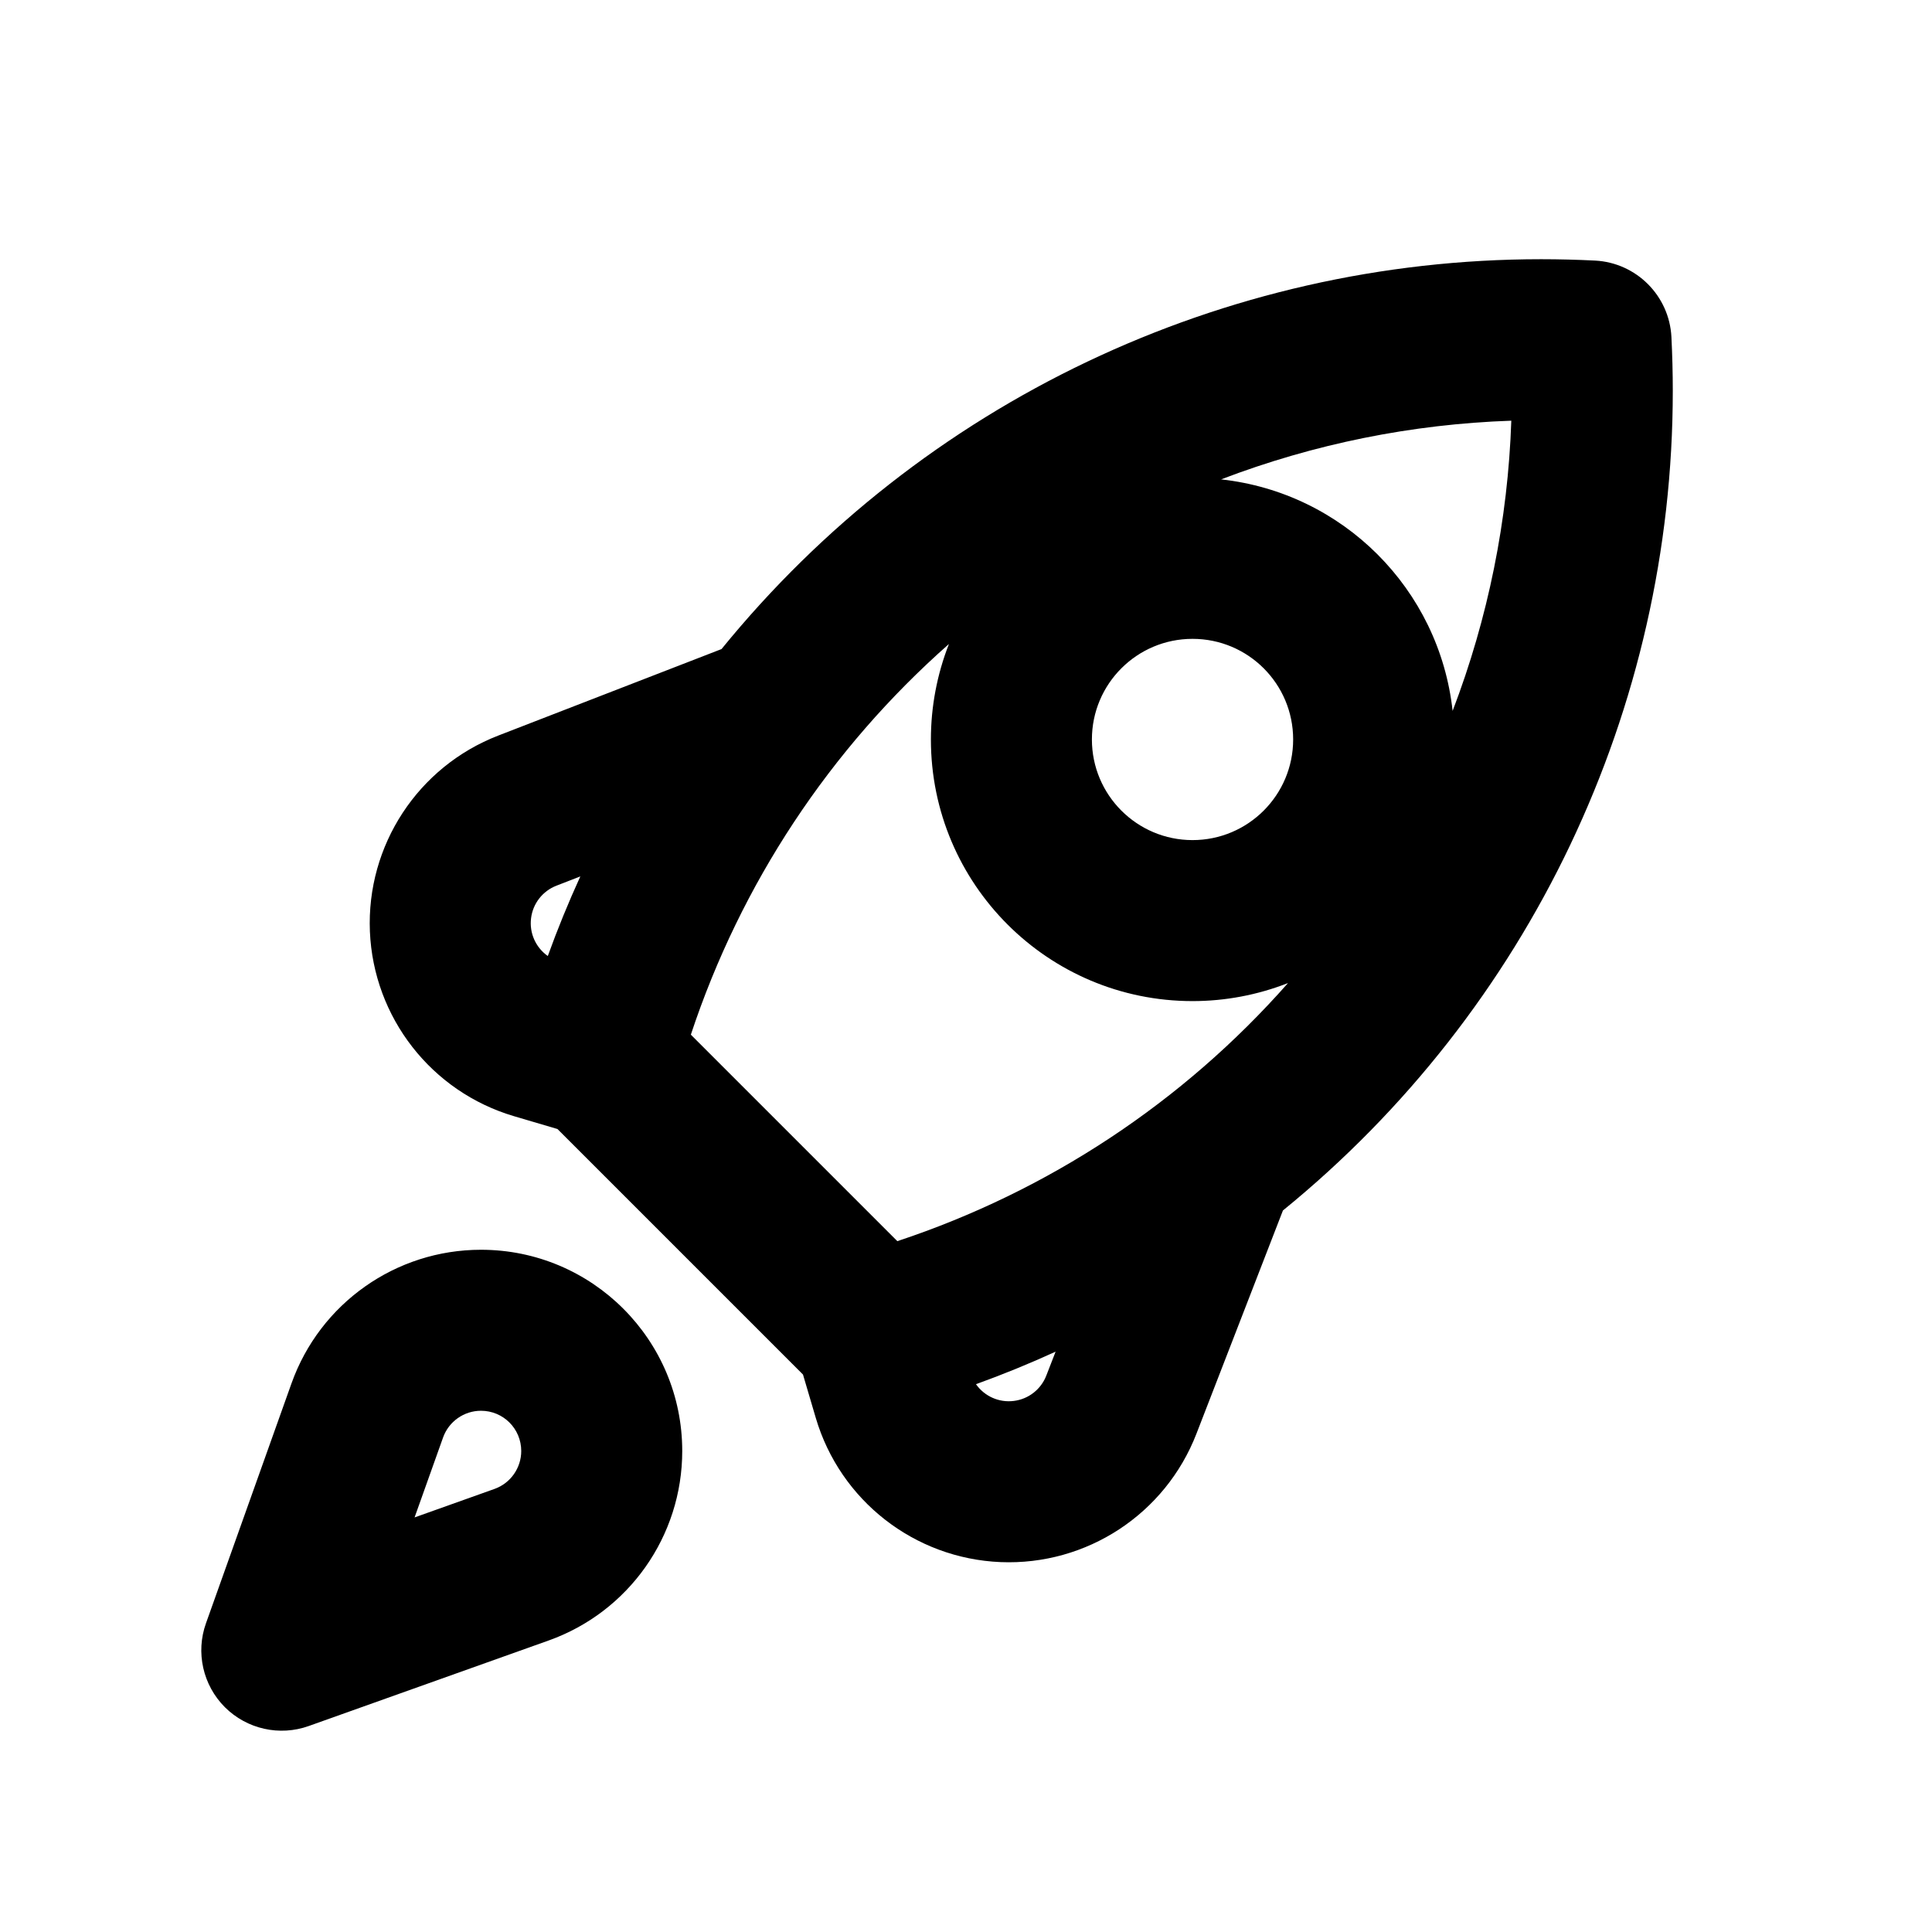
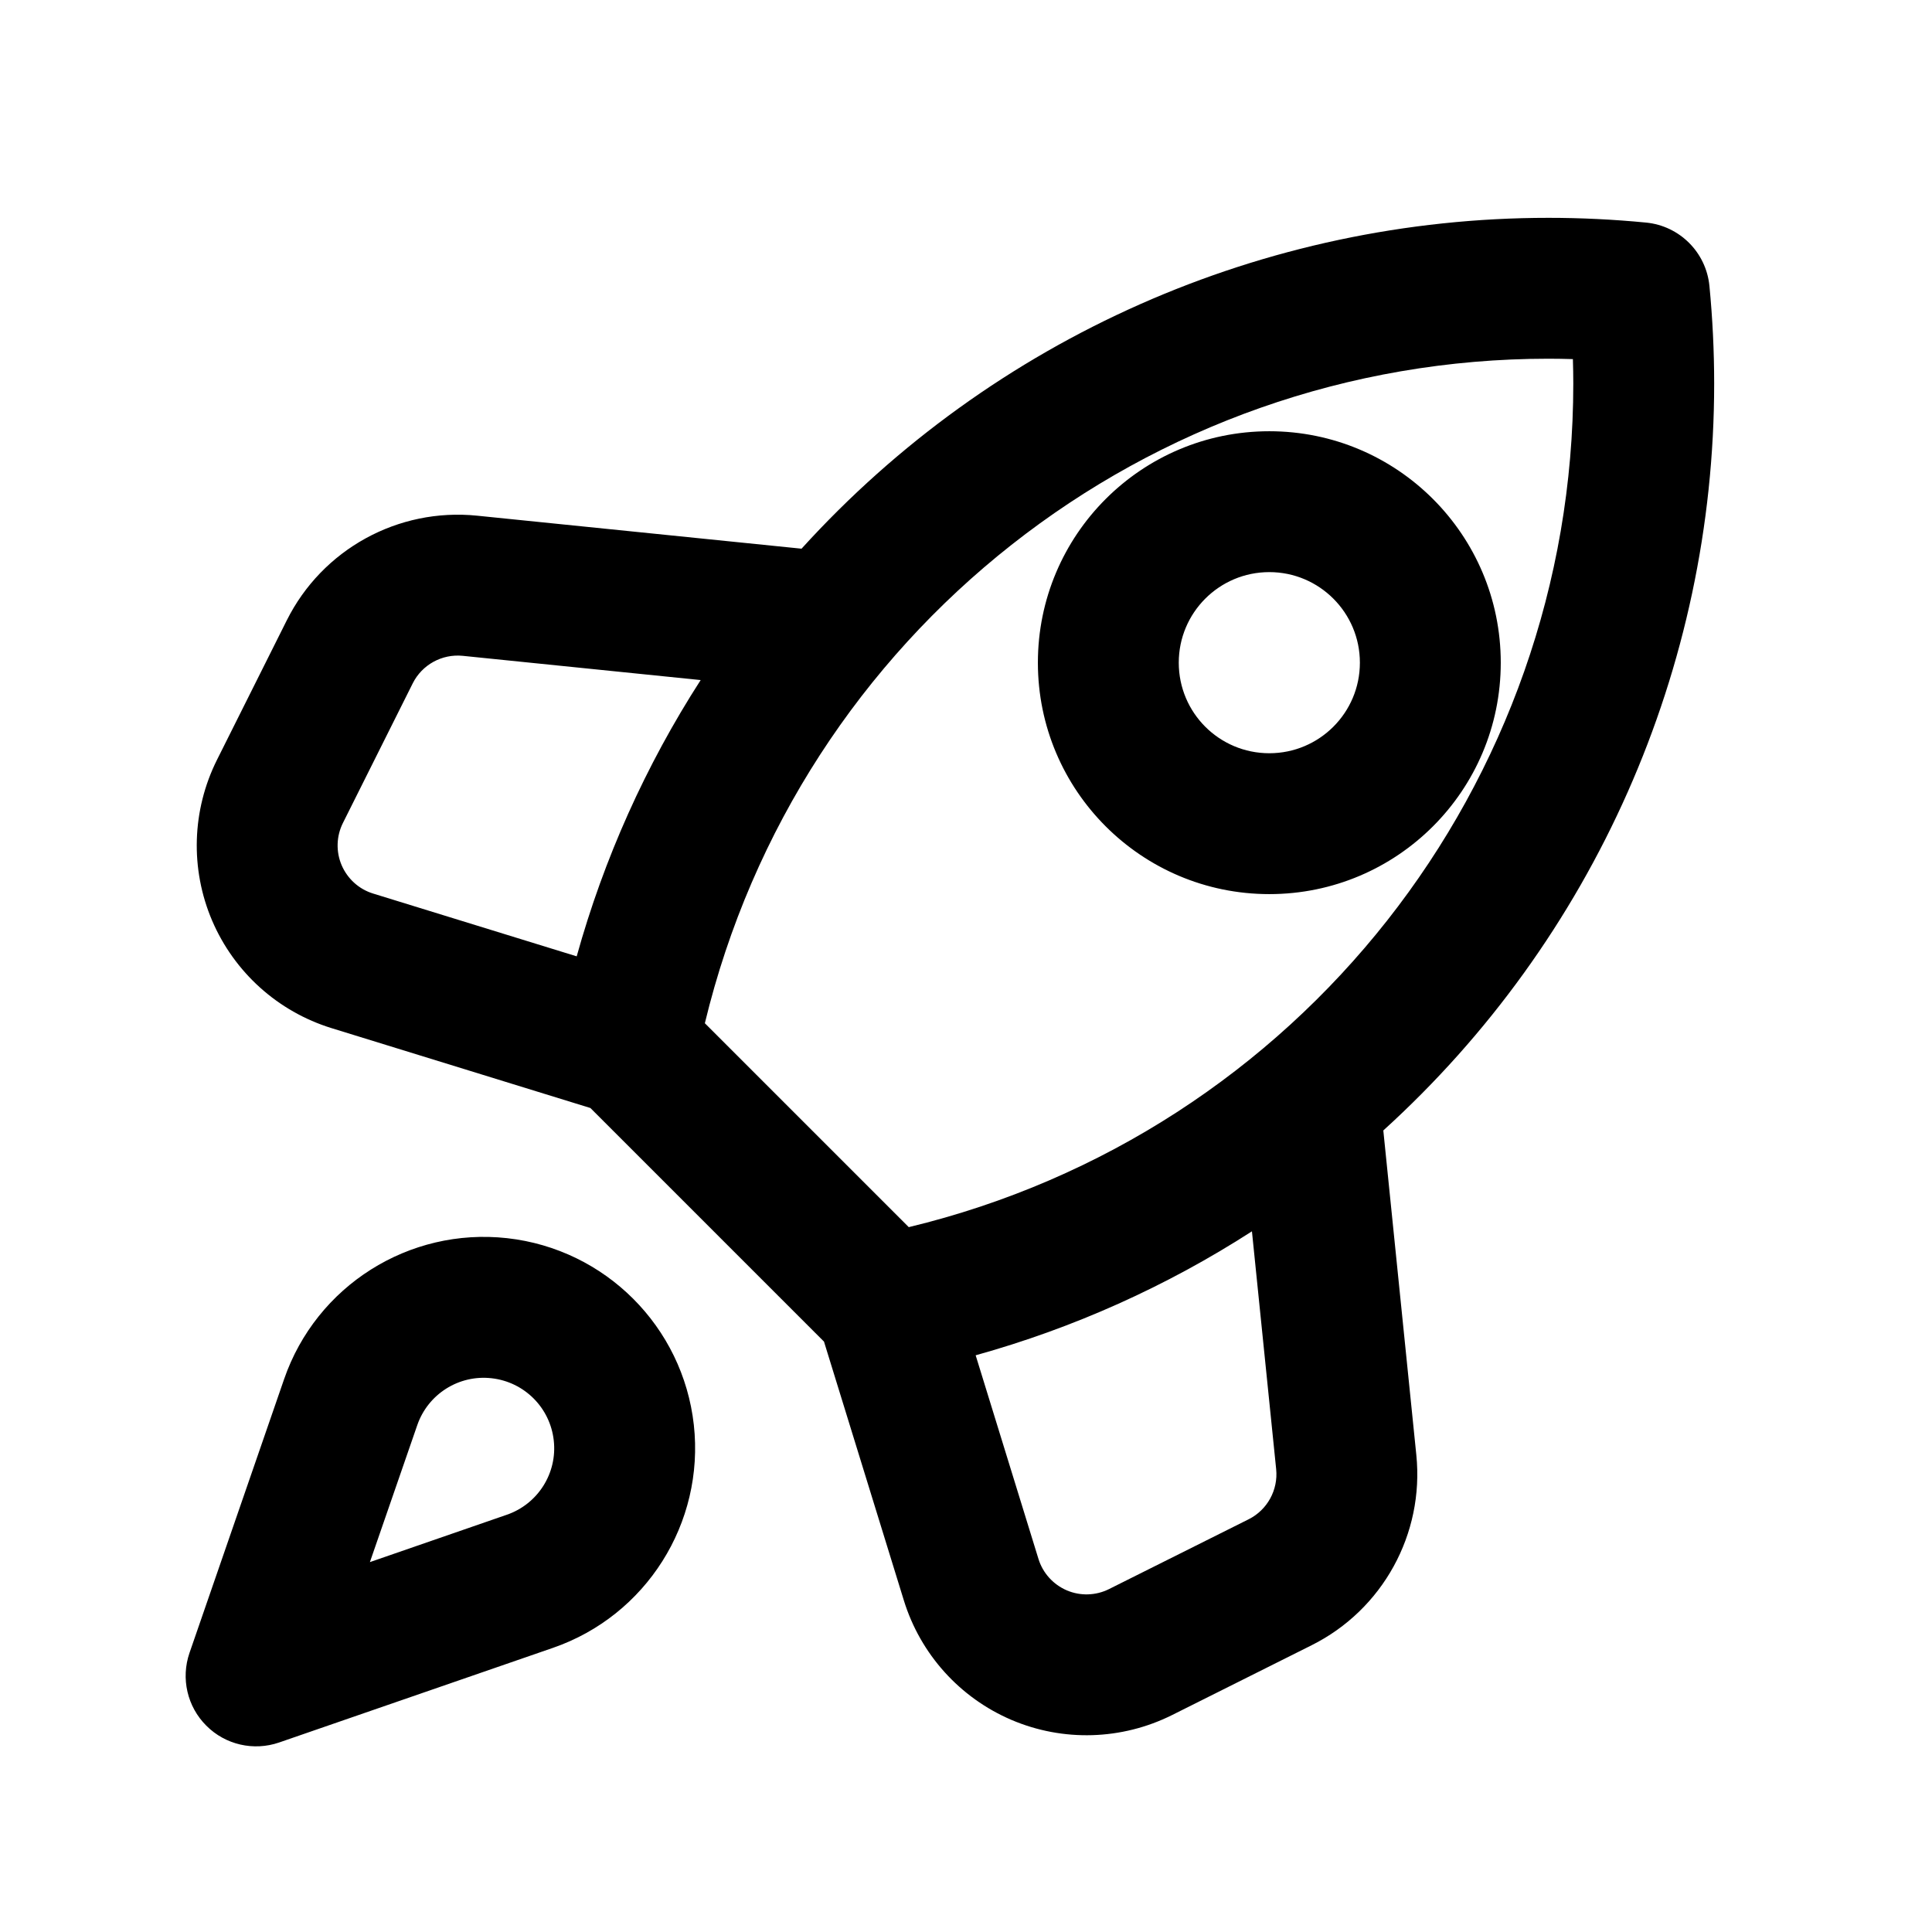
<svg xmlns="http://www.w3.org/2000/svg" viewBox="0 0 24 24" width="24" height="24">
-   <path fill="currentColor" d="M11.788 8C10.308 9.305 9.202 10.98 8.582 12.853L11.147 15.418C13.02 14.798 14.695 13.692 16 12.212C15.622 12.36 15.22 12.436 14.814 12.436C13.019 12.436 11.564 10.981 11.564 9.186C11.564 8.78 11.64 8.378 11.788 8ZM18.774 5.226C17.54 5.268 16.322 5.514 15.169 5.955C16.683 6.121 17.879 7.317 18.045 8.831C18.486 7.678 18.732 6.46 18.774 5.226ZM7.209 10.887L6.913 11.002C6.741 11.068 6.619 11.224 6.597 11.407C6.574 11.589 6.654 11.77 6.805 11.876C6.926 11.541 7.061 11.211 7.209 10.887ZM19.145 3.22C19.369 3.22 19.592 3.226 19.815 3.237C20.327 3.264 20.736 3.673 20.763 4.185C20.774 4.408 20.78 4.631 20.78 4.855C20.78 8.805 19.001 12.544 15.937 15.037L14.863 17.809C14.477 18.808 13.498 19.449 12.429 19.405C11.359 19.36 10.437 18.64 10.134 17.614L9.975 17.075L6.925 14.025L6.386 13.866C5.36 13.563 4.64 12.641 4.595 11.571C4.551 10.502 5.192 9.523 6.191 9.137L8.963 8.063C11.456 4.999 15.195 3.22 19.145 3.22ZM13.113 16.791C12.789 16.939 12.459 17.074 12.124 17.195C12.23 17.346 12.411 17.426 12.593 17.403C12.776 17.381 12.932 17.259 12.998 17.087L13.113 16.791ZM14.814 7.936C14.124 7.936 13.564 8.495 13.564 9.186C13.564 9.876 14.124 10.436 14.814 10.436C15.505 10.436 16.064 9.876 16.064 9.186C16.064 8.495 15.505 7.936 14.814 7.936ZM5.975 17.525C5.764 17.525 5.575 17.658 5.504 17.857L5.15 18.85L6.143 18.496C6.342 18.425 6.475 18.236 6.475 18.025C6.475 17.748 6.252 17.525 5.975 17.525ZM5.975 15.525C7.356 15.525 8.475 16.644 8.475 18.025C8.475 19.082 7.811 20.024 6.815 20.379L3.836 21.441C3.473 21.571 3.067 21.48 2.793 21.207C2.52 20.933 2.429 20.527 2.559 20.164L3.621 17.185C3.976 16.189 4.918 15.525 5.975 15.525Z" />
+   <path fill="currentColor" d="M19.236 4.456C14.255 4.456 9.923 7.869 8.756 12.711L11.289 15.244C16.131 14.077 19.544 9.745 19.544 4.764C19.544 4.663 19.542 4.562 19.539 4.461C19.438 4.458 19.337 4.456 19.236 4.456ZM5.749 8.147C5.491 8.121 5.243 8.257 5.127 8.489L4.26 10.223C4.178 10.387 4.172 10.579 4.244 10.748C4.317 10.917 4.459 11.046 4.635 11.1L7.164 11.88C7.502 10.665 8.021 9.508 8.704 8.448L5.749 8.147ZM19.236 2.706C19.641 2.706 20.046 2.726 20.449 2.765C20.865 2.806 21.194 3.135 21.235 3.551C21.274 3.954 21.294 4.359 21.294 4.764C21.294 8.298 19.801 11.668 17.184 14.043L17.594 18.073C17.694 19.055 17.176 19.997 16.293 20.438L14.56 21.305C13.935 21.617 13.206 21.639 12.564 21.365C11.922 21.09 11.434 20.548 11.228 19.881L10.236 16.666L7.334 13.764L4.119 12.772C3.452 12.566 2.91 12.078 2.635 11.436C2.361 10.794 2.383 10.065 2.695 9.44L3.562 7.707C4.003 6.824 4.945 6.306 5.927 6.406L9.957 6.816C12.332 4.199 15.702 2.706 19.236 2.706ZM15.552 15.296C14.492 15.979 13.335 16.498 12.12 16.836L12.9 19.365C12.954 19.541 13.083 19.683 13.252 19.756C13.421 19.828 13.613 19.822 13.777 19.74L15.511 18.873C15.743 18.757 15.879 18.509 15.853 18.251L15.552 15.296ZM15.768 7.107C15.146 7.107 14.643 7.611 14.643 8.232C14.643 8.854 15.146 9.357 15.768 9.357C16.389 9.357 16.893 8.854 16.893 8.232C16.893 7.611 16.389 7.107 15.768 7.107ZM15.768 5.357C17.356 5.357 18.643 6.644 18.643 8.232C18.643 9.82 17.356 11.107 15.768 11.107C14.18 11.107 12.893 9.82 12.893 8.232C12.893 6.644 14.18 5.357 15.768 5.357ZM6.106 17.121C5.7 17.075 5.316 17.318 5.183 17.705L4.595 19.405L6.295 18.817C6.682 18.684 6.925 18.3 6.879 17.894C6.834 17.487 6.513 17.166 6.106 17.121ZM6.3 15.381C7.52 15.517 8.483 16.48 8.619 17.7C8.754 18.92 8.027 20.071 6.867 20.471L3.467 21.646C3.15 21.755 2.799 21.674 2.563 21.437C2.326 21.201 2.245 20.85 2.354 20.533L3.529 17.133C3.929 15.973 5.08 15.246 6.3 15.381Z" />
</svg>
